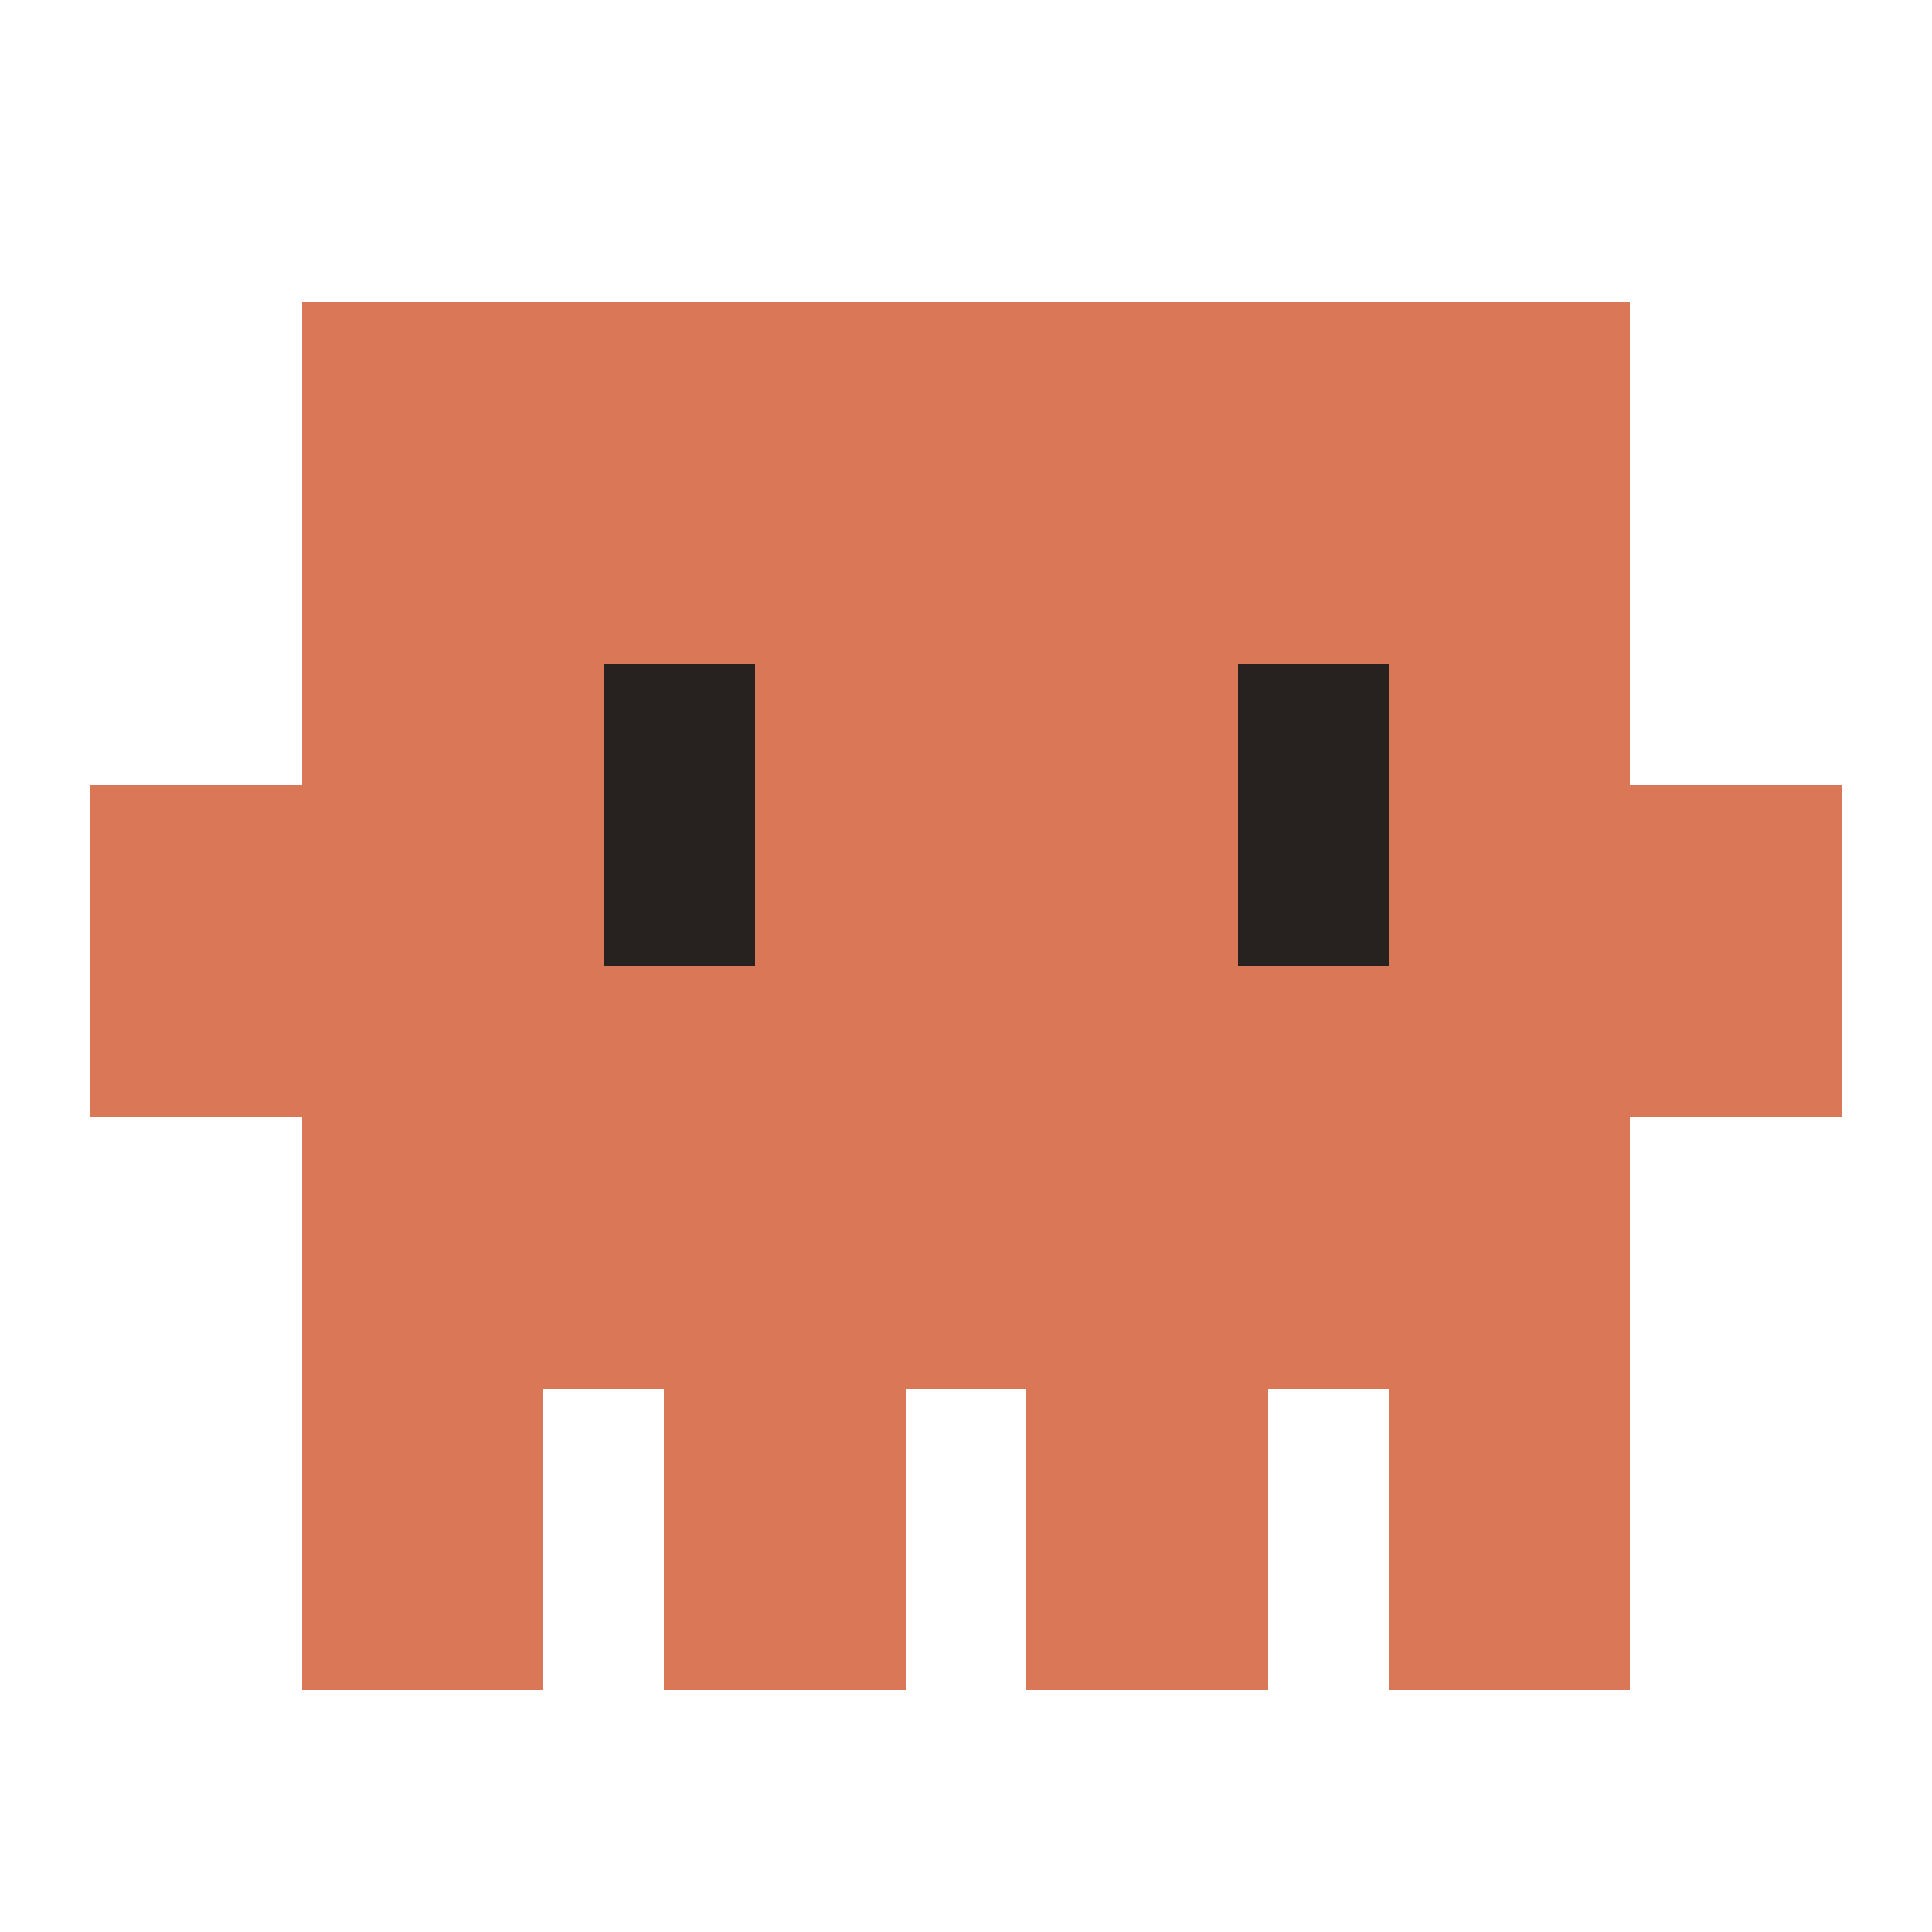
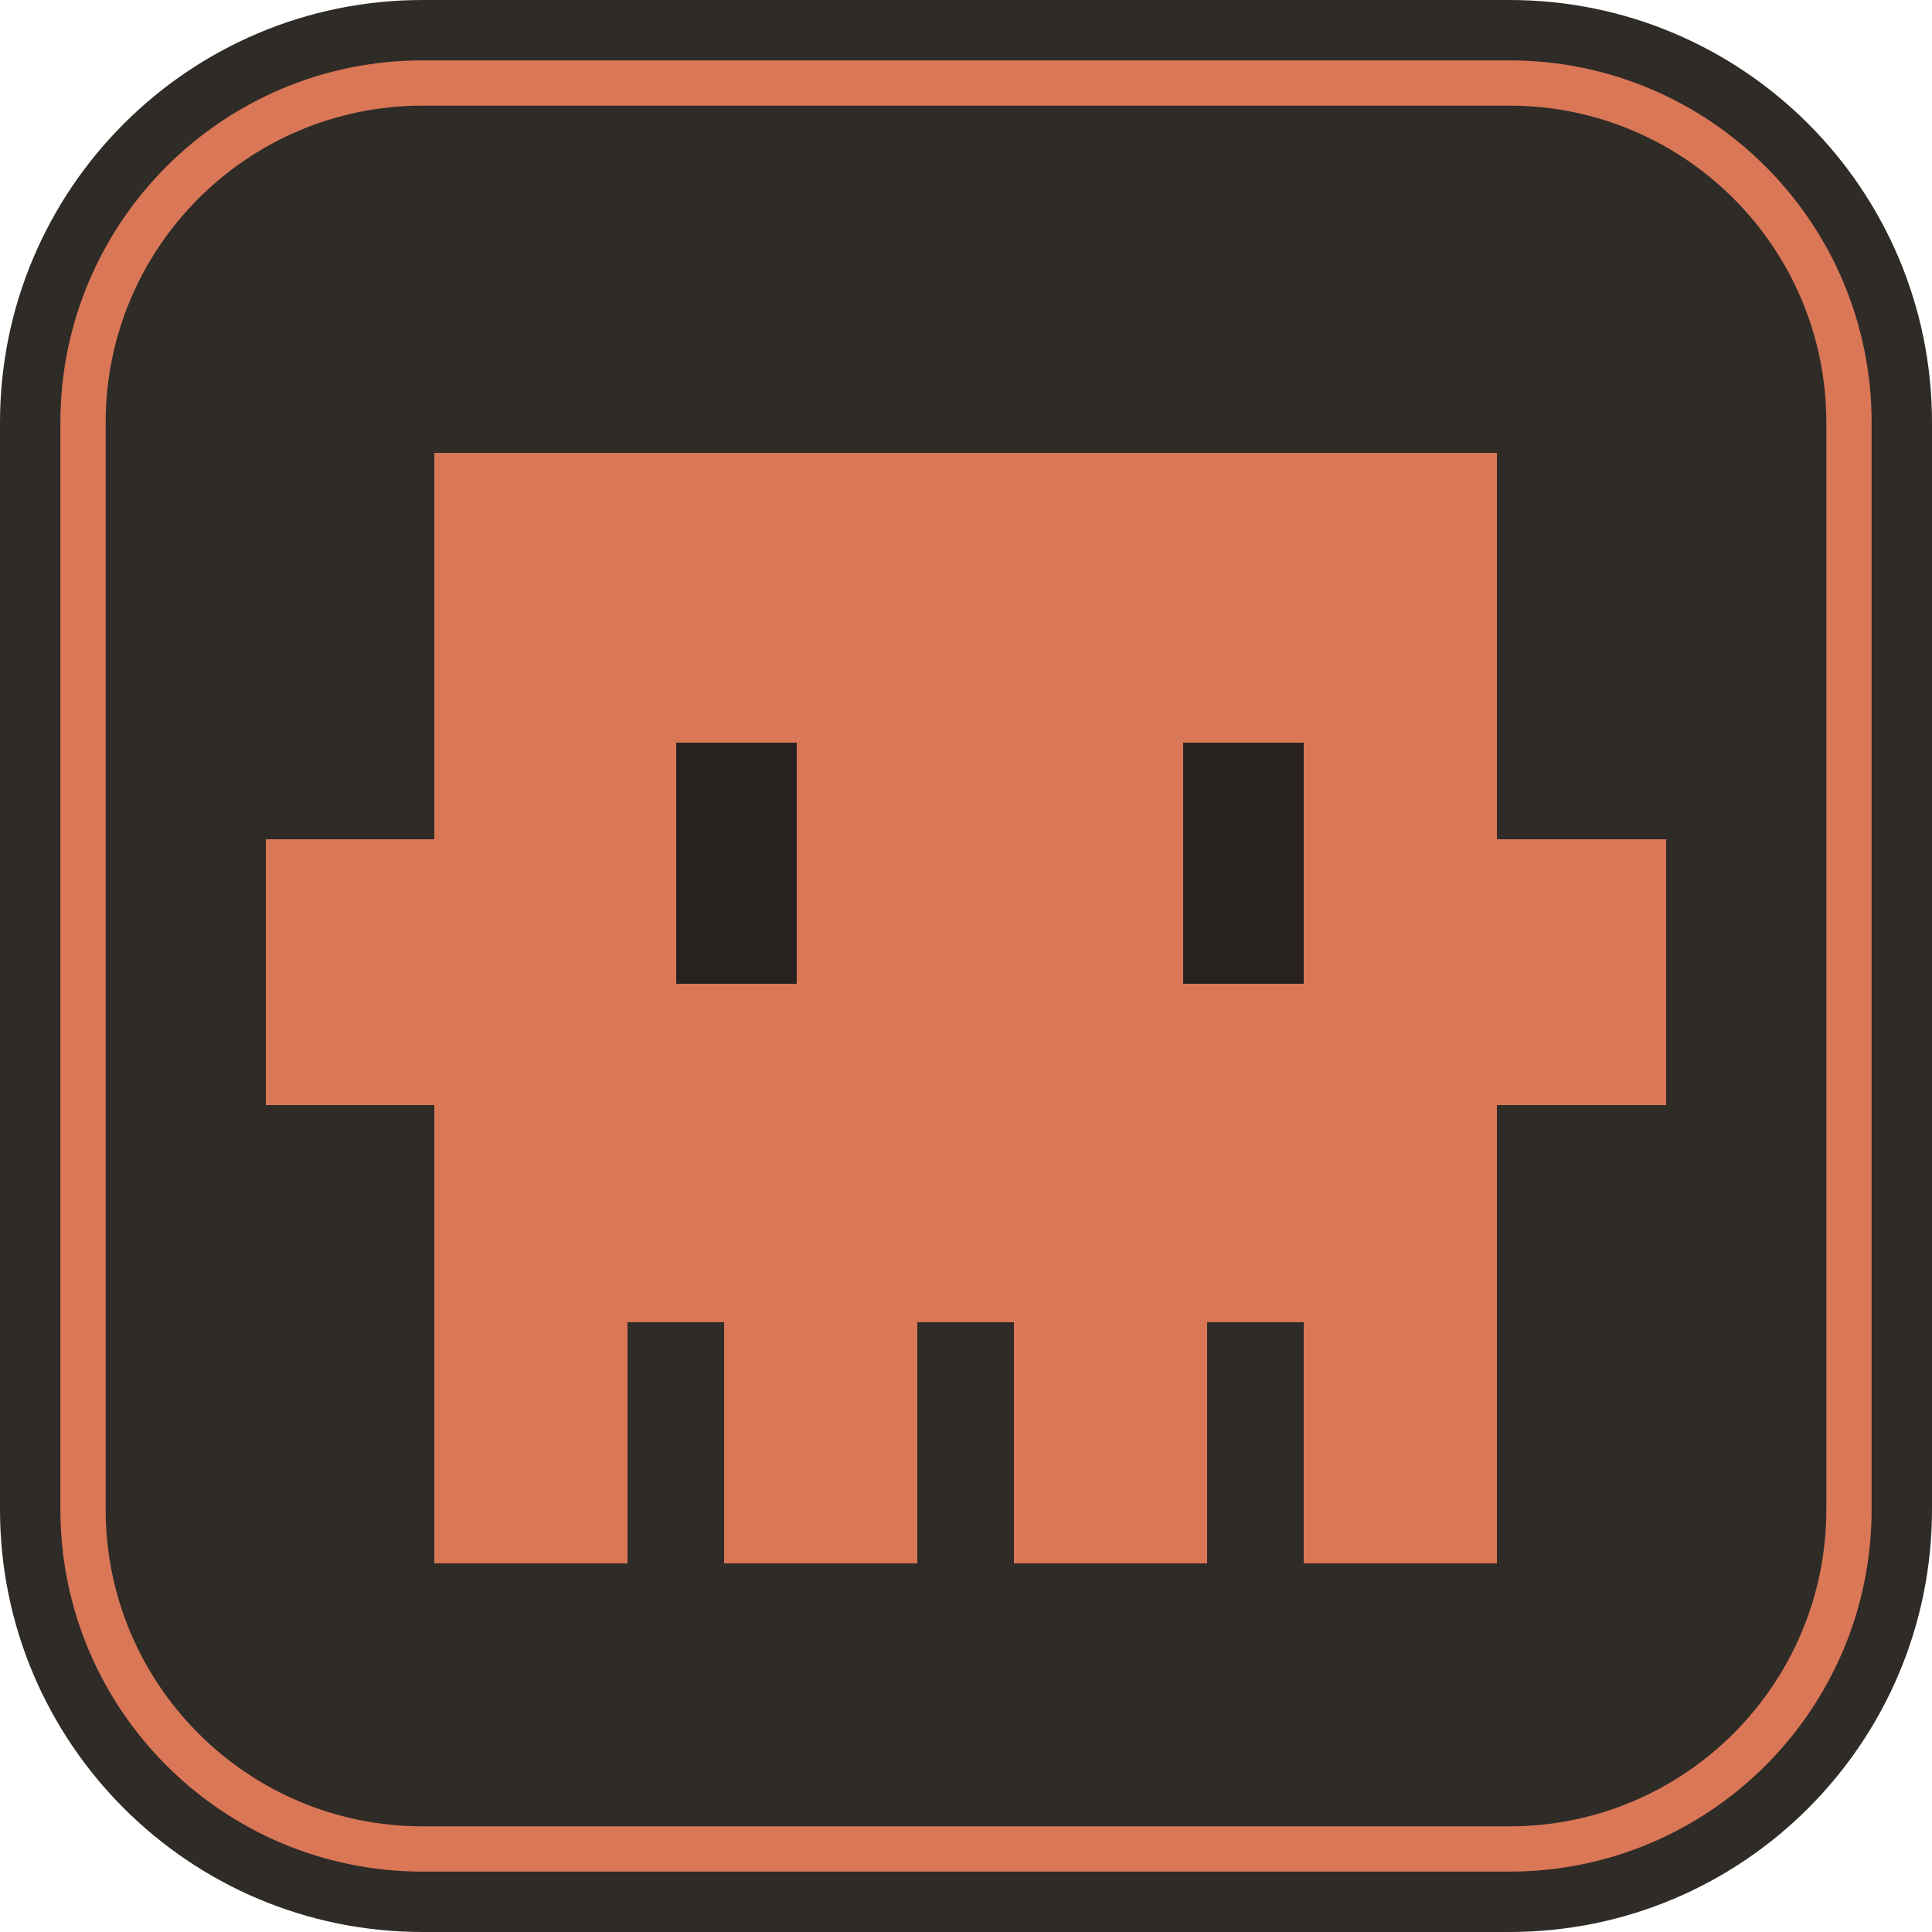
<svg xmlns="http://www.w3.org/2000/svg" width="64" height="64" viewBox="0 0 64 64" shape-rendering="crispEdges">
-   <g fill="#d97757">
-     <rect id="body" x="10" y="10" width="44" height="36" />
-     <rect x="3" y="26" width="7" height="11" />
-     <rect x="54" y="26" width="7" height="11" />
-     <rect id="leg-1" x="10" y="46" width="8" height="10" />
-     <rect id="leg-2" x="22" y="46" width="8" height="10" />
-     <rect id="leg-3" x="34" y="46" width="8" height="10" />
-     <rect id="leg-4" x="46" y="46" width="8" height="10" />
+   <g shape-rendering="geometricPrecision">
+     <rect id="icon-background" x="0" y="0" width="64" height="64" rx="14" fill="#2f2b27" />
+     <rect id="icon-outline" x="2" y="2" width="60" height="60" rx="12" fill="#d97757" data-min-size="32" />
+     <rect x="3.5" y="3.5" width="57" height="57" rx="10.5" fill="#2f2b27" />
  </g>
-   <g fill="#27221f">
-     <rect x="20" y="22" width="5" height="10" />
-     <rect x="41" y="22" width="5" height="10" />
+   <g transform="translate(6.4 7) scale(.8)">
+     <g fill="#d97757">
+       <rect id="body" x="10" y="10" width="44" height="36" />
+       <rect x="3" y="26" width="7" height="11" />
+       <rect x="54" y="26" width="7" height="11" />
+       <rect id="leg-1" x="10" y="46" width="8" height="10" />
+       <rect id="leg-2" x="22" y="46" width="8" height="10" />
+       <rect id="leg-3" x="34" y="46" width="8" height="10" />
+       <rect id="leg-4" x="46" y="46" width="8" height="10" />
+     </g>
+     <g fill="#27221f">
+       <rect x="20" y="22" width="5" height="10" />
+       <rect x="41" y="22" width="5" height="10" />
+     </g>
  </g>
</svg>
